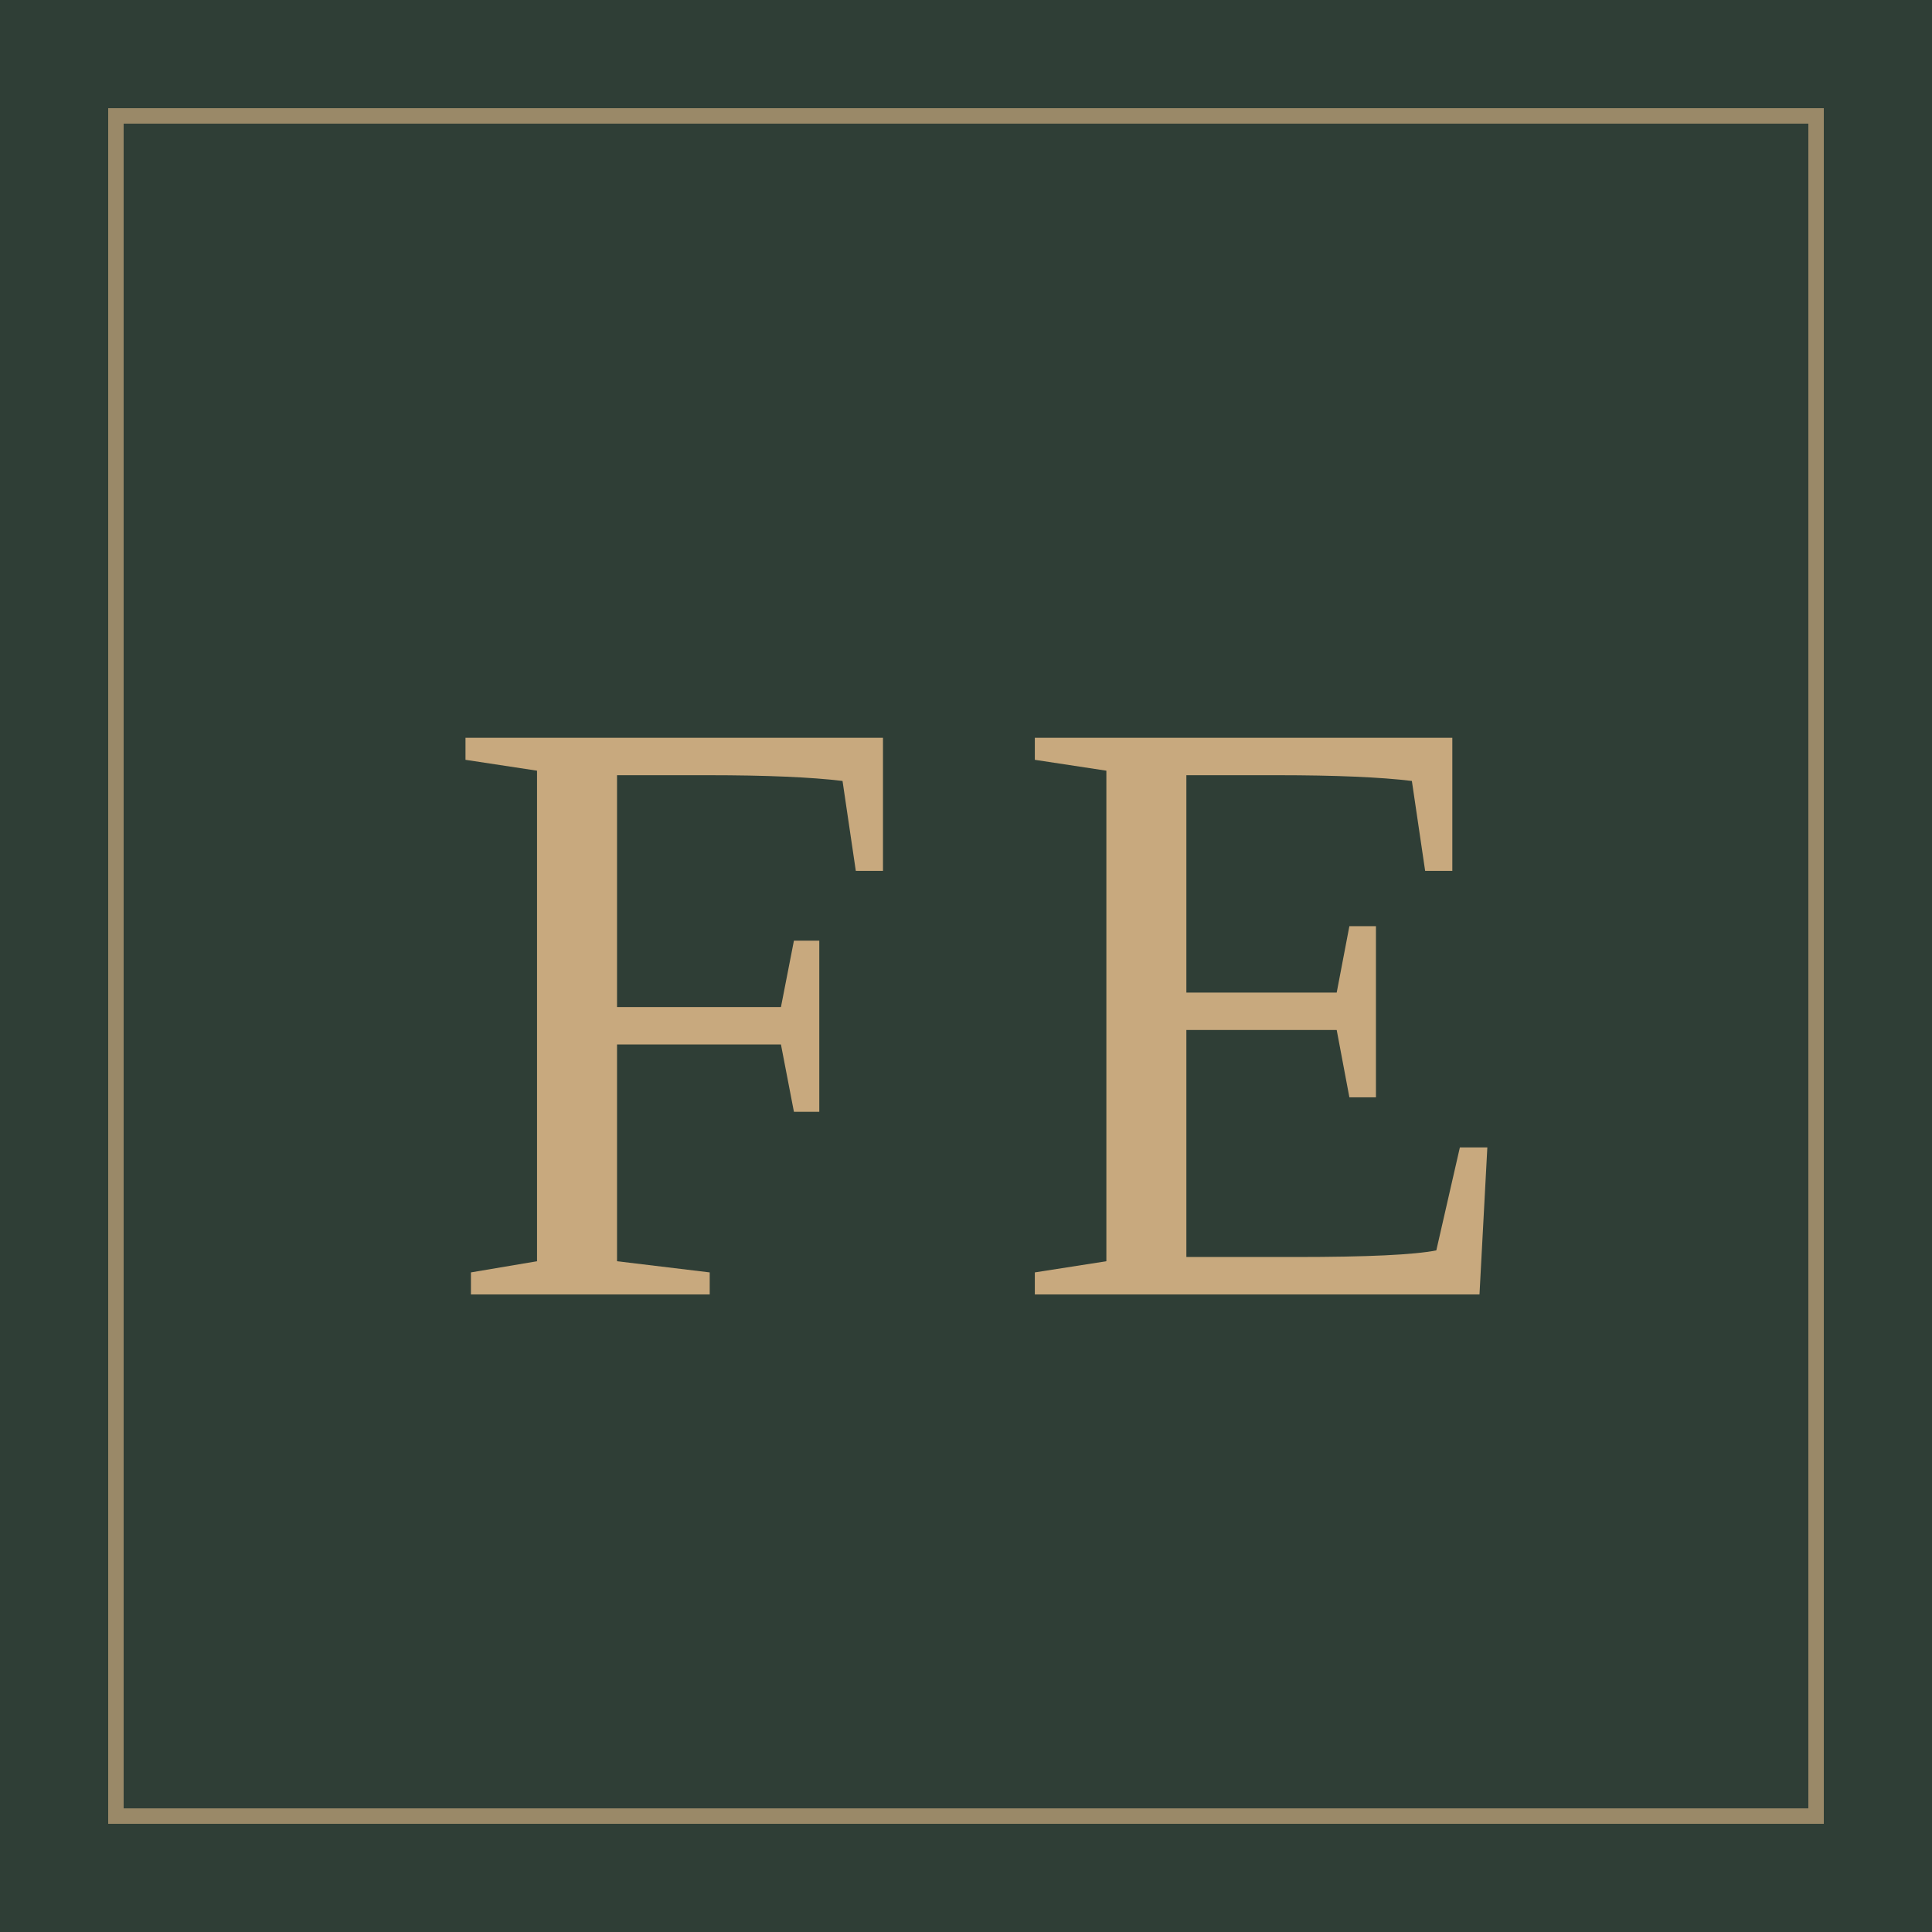
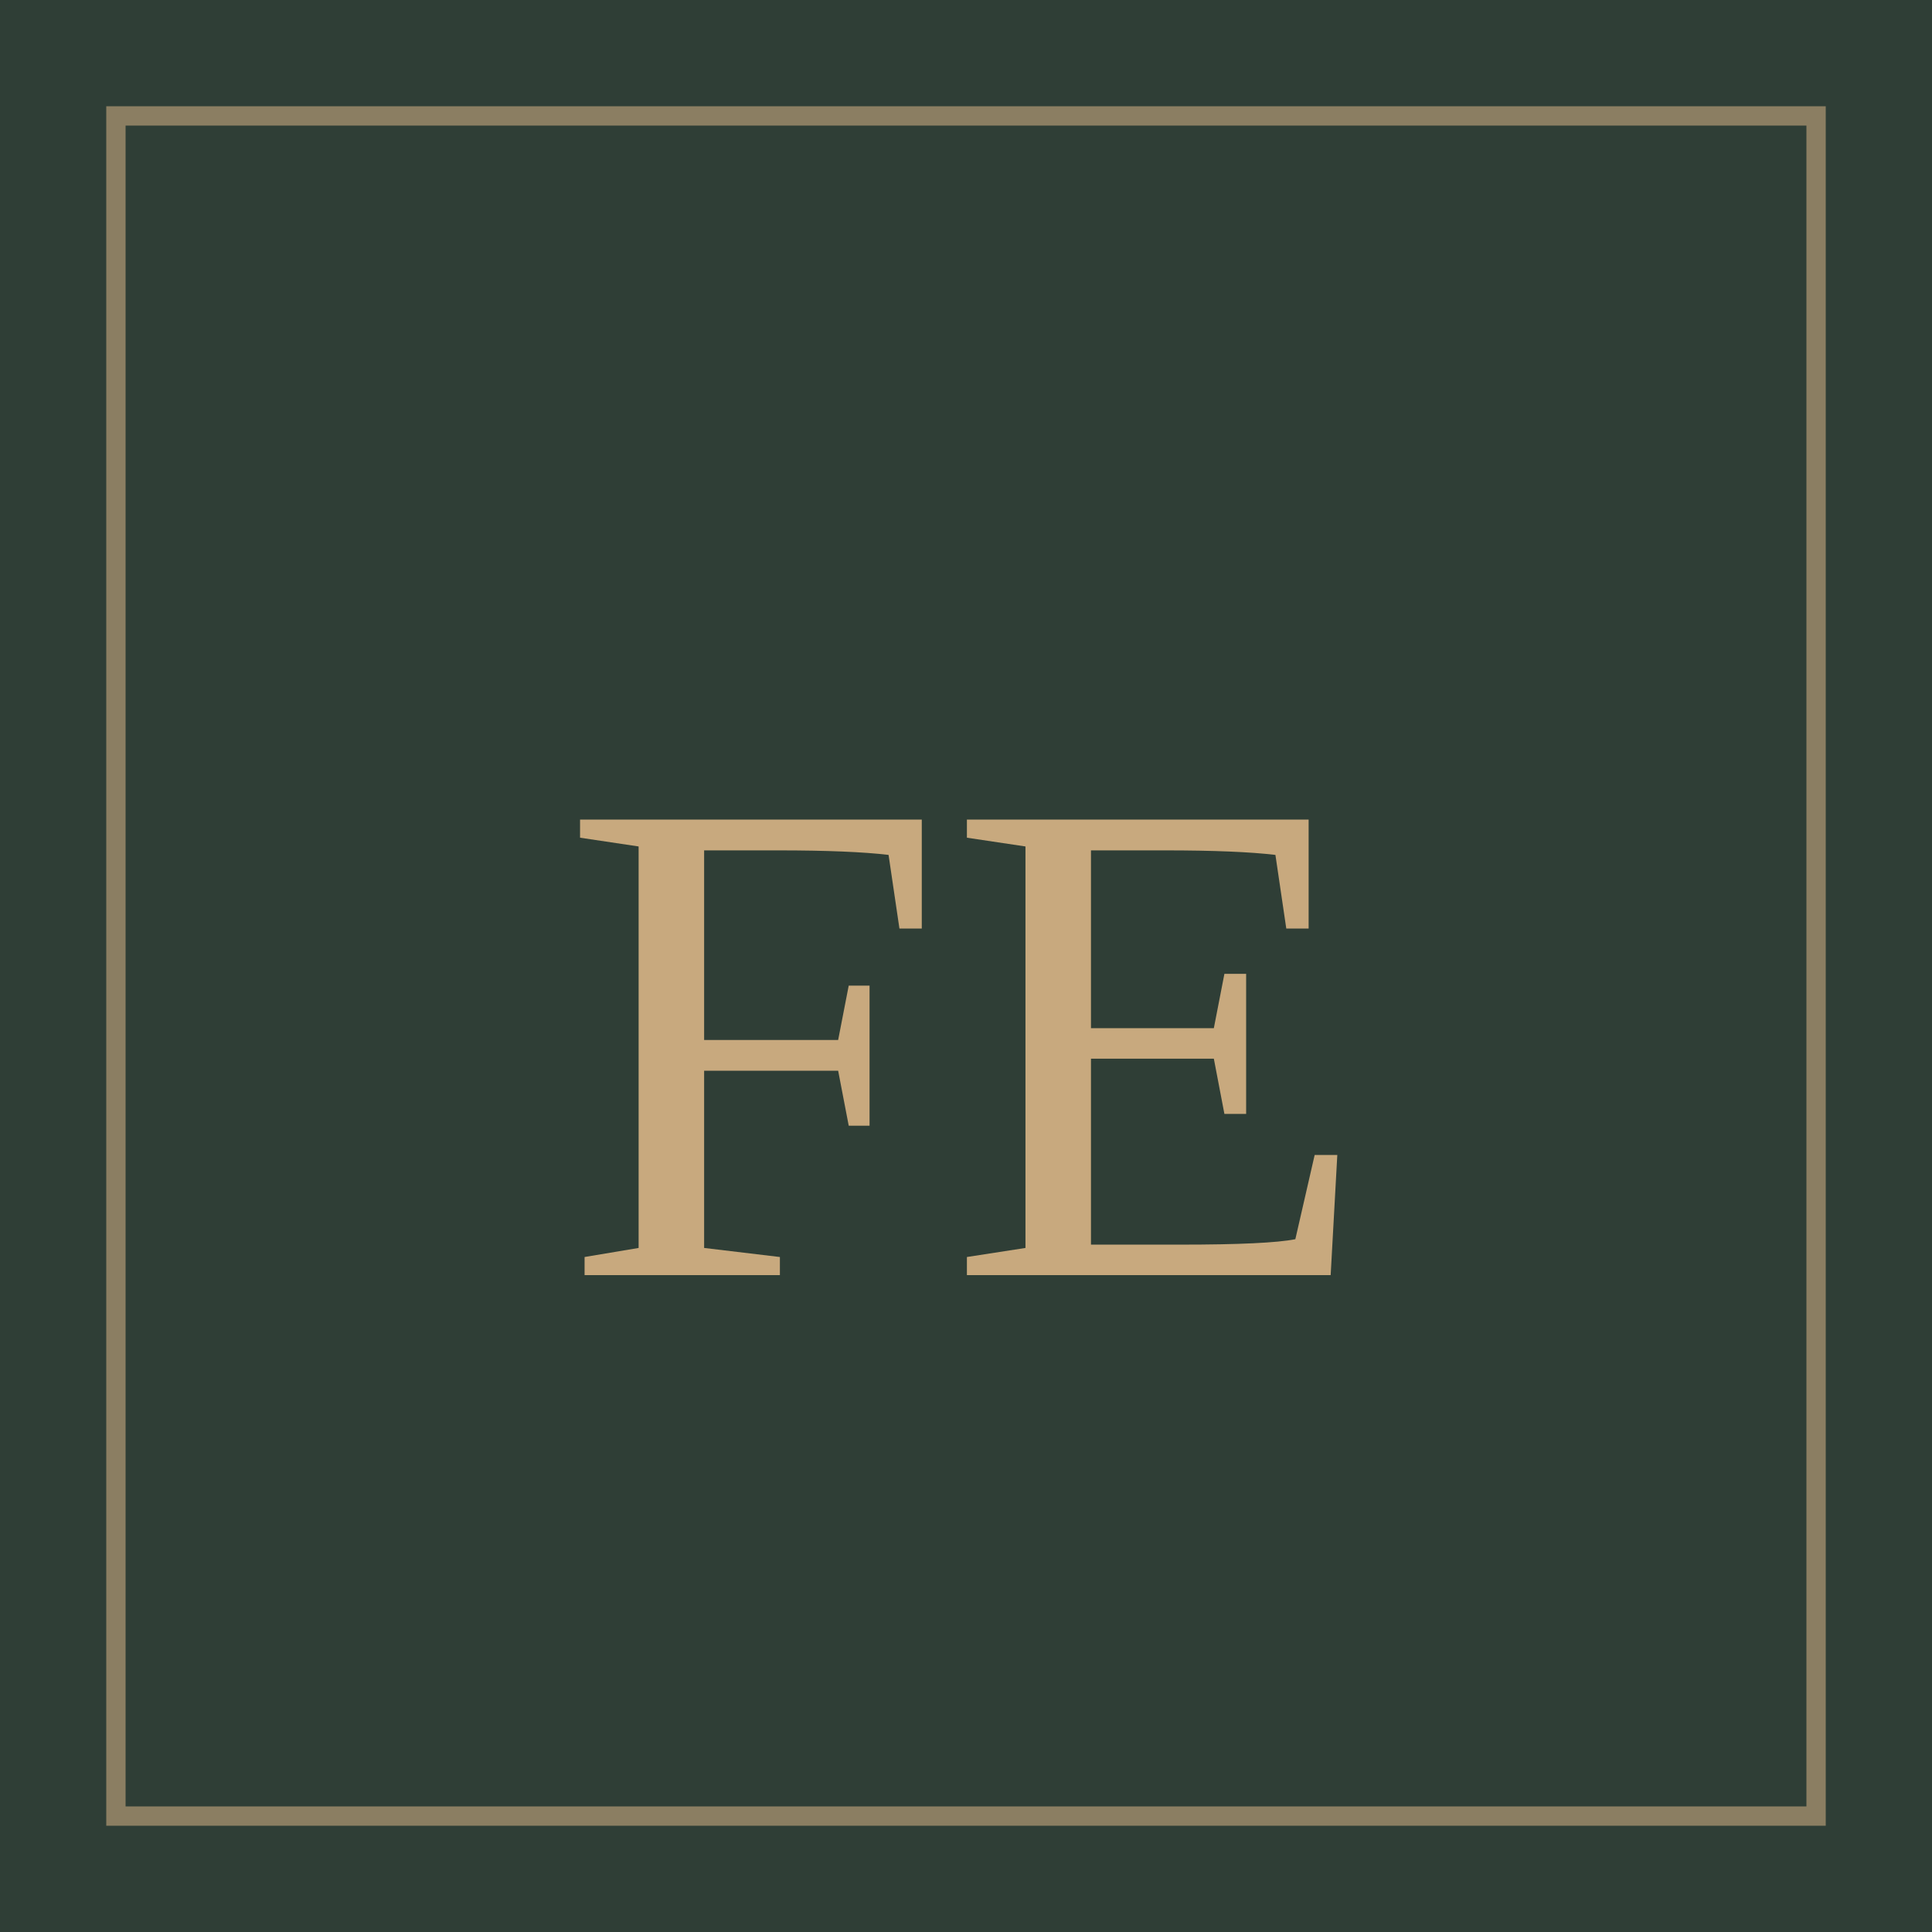
<svg xmlns="http://www.w3.org/2000/svg" viewBox="0 0 100 100">
  <rect width="100" height="100" fill="#2F3E36" />
-   <rect x="6" y="6" width="88" height="88" fill="none" stroke="#C8A97E" stroke-width="0.8" opacity="0.7" />
-   <text x="51" y="67" font-family="Georgia, 'Times New Roman', serif" font-size="44" font-weight="300" fill="#C8A97E" text-anchor="middle" letter-spacing="5">FE</text>
+   <rect x="6" y="6" width="88" height="88" fill="none" stroke="#C8A97E" stroke-width="1" opacity="0.6" />
+   <text x="50" y="66" font-family="Georgia, 'Times New Roman', serif" font-size="36" font-weight="400" fill="#C8A97E" text-anchor="middle">FE</text>
</svg>
